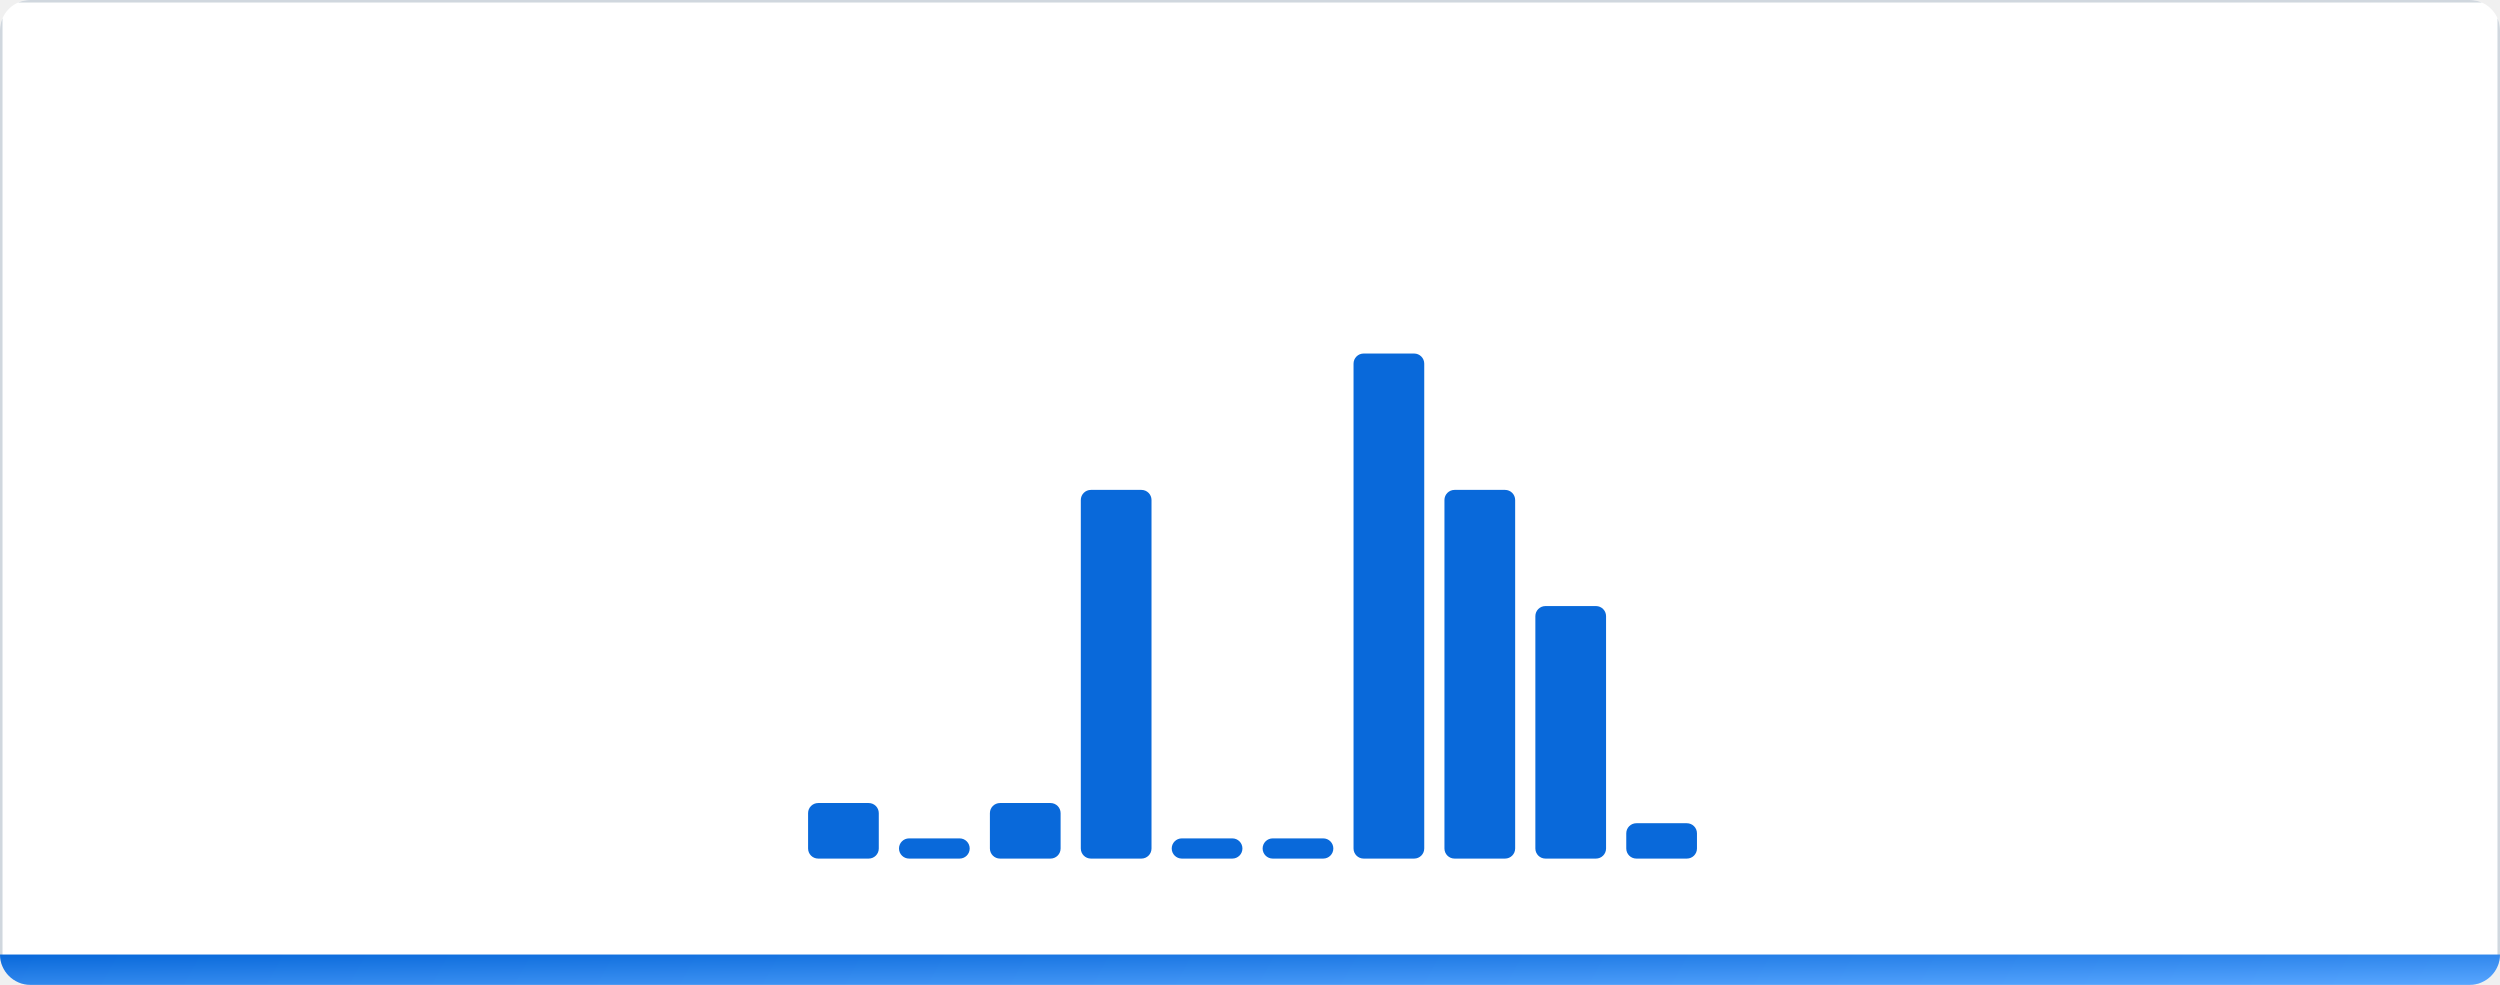
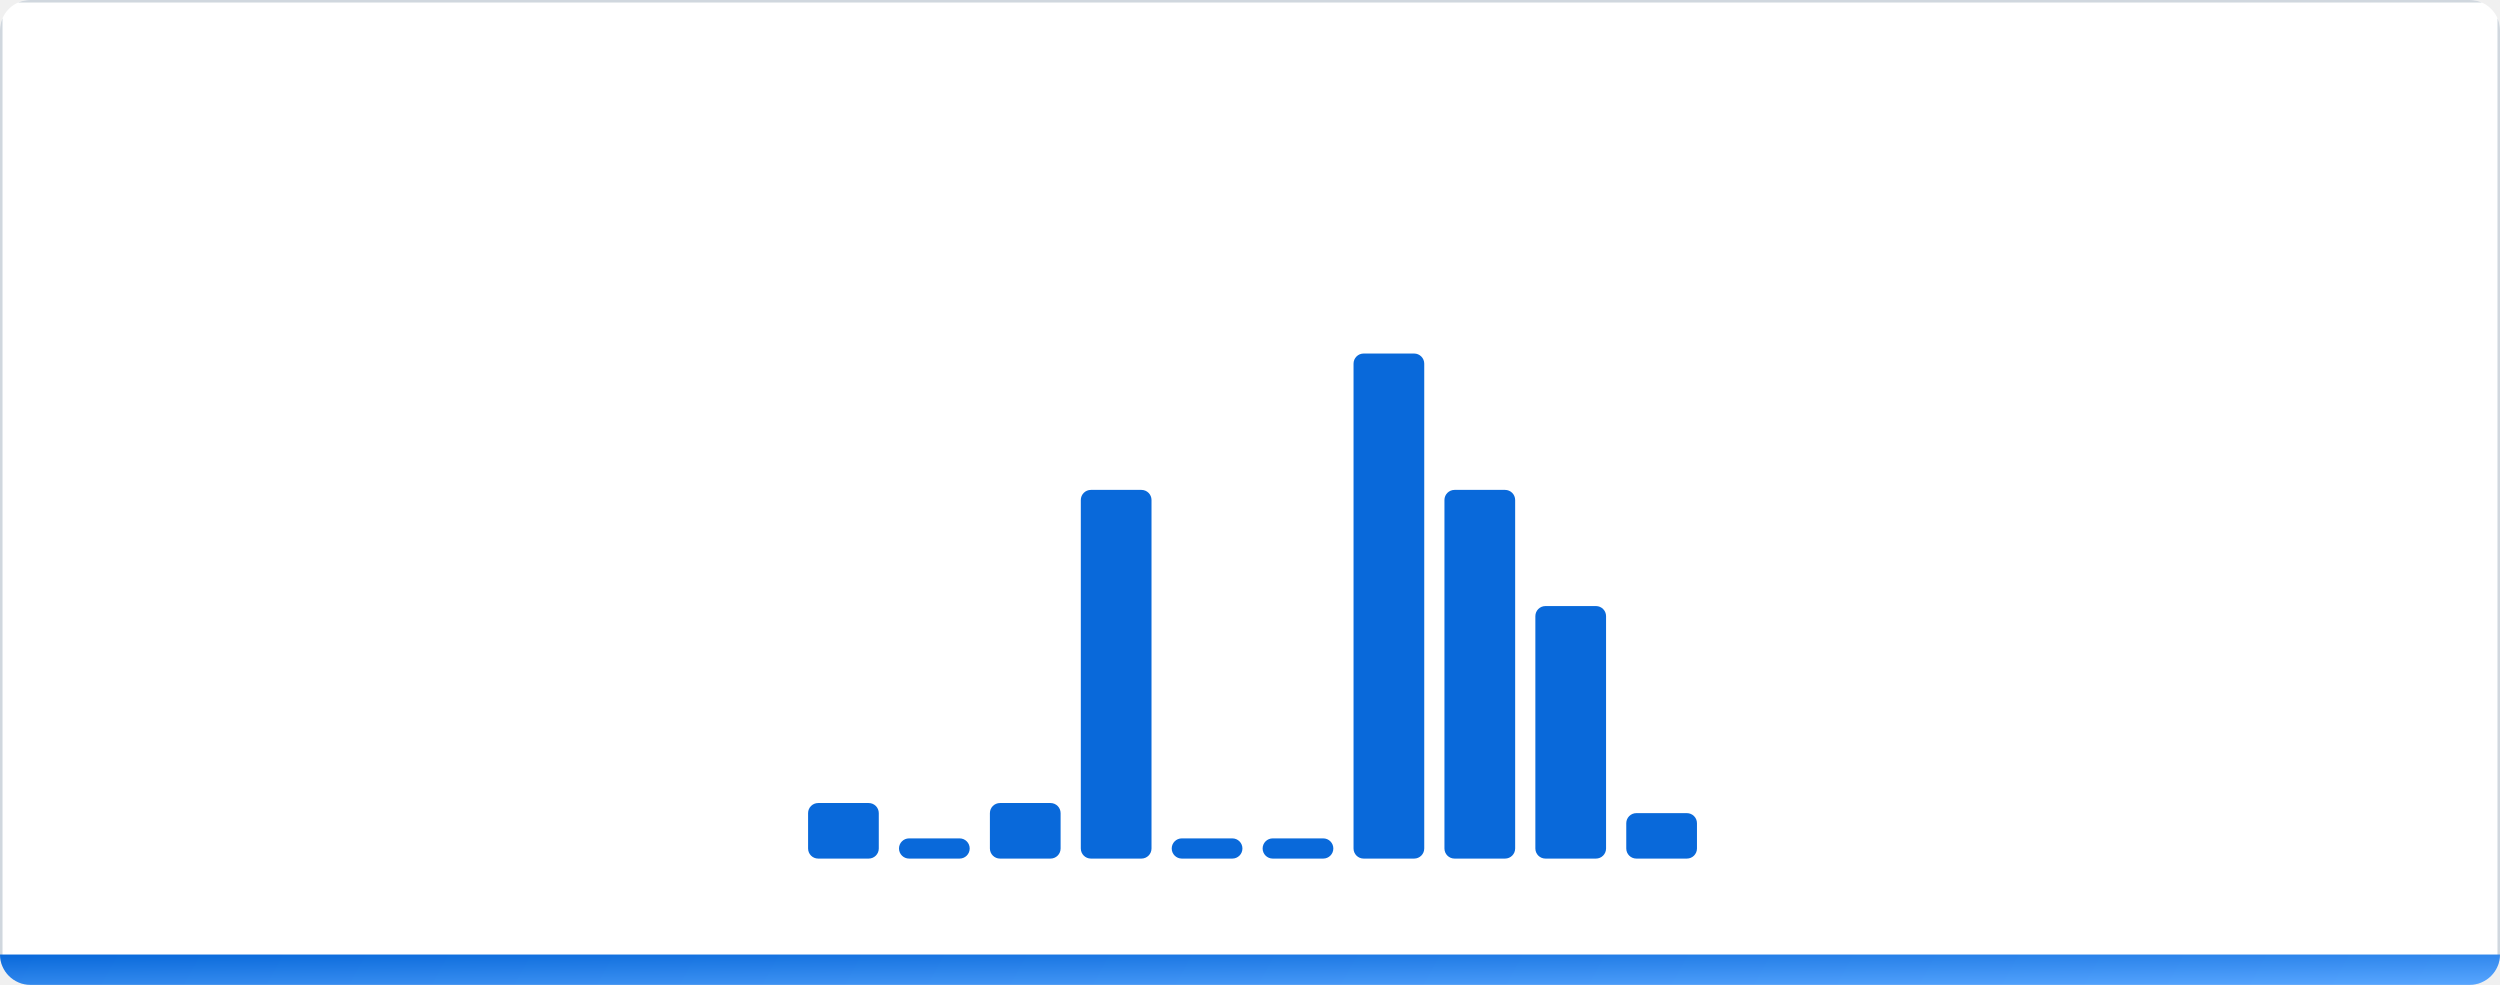
<svg xmlns="http://www.w3.org/2000/svg" width="495" height="195" viewBox="0 0 495 195">
  <defs>
    <linearGradient id="battery-gradient" x1="0%" y1="100%" x2="0%" y2="0%">
      <stop offset="0%" style="stop-color:#0969da;stop-opacity:1" />
      <stop offset="100%" style="stop-color:#58a6ff;stop-opacity:1" />
    </linearGradient>
    <linearGradient id="glow-gradient" x1="0%" y1="100%" x2="0%" y2="0%">
      <stop offset="0%" style="stop-color:#0969da;stop-opacity:0.8" />
      <stop offset="100%" style="stop-color:#58a6ff;stop-opacity:1" />
    </linearGradient>
    <linearGradient id="bar-gradient" x1="0%" y1="0%" x2="100%" y2="100%">
      <stop offset="0%" style="stop-color:#0969da;stop-opacity:1" />
      <stop offset="100%" style="stop-color:#58a6ff;stop-opacity:1" />
    </linearGradient>
    <clipPath id="card-rounded">
      <rect x="0" y="0" width="495" height="195" rx="6" ry="6" />
    </clipPath>
    <filter id="glow-filter" x="-50%" y="-50%" width="200%" height="200%">
      <feGaussianBlur stdDeviation="4" result="coloredBlur" />
      <feMerge>
        <feMergeNode in="coloredBlur" />
        <feMergeNode in="coloredBlur" />
        <feMergeNode in="SourceGraphic" />
      </feMerge>
    </filter>
  </defs>
  <style>
  @keyframes fadeInUp {
    from { opacity: 0; transform: translateY(10px); }
    to { opacity: 1; transform: translateY(0); }
  }
  @keyframes pulse {
    0%, 100% { opacity: 1; }
    50% { opacity: 0.7; }
  }
  @keyframes countUp {
    from { opacity: 0; transform: scale(0.5); }
    to { opacity: 1; transform: scale(1); }
  }
  @keyframes fillUp {
    from { transform: scaleY(0); }
    to { transform: scaleY(1); }
  }
  @keyframes glowPulse {
    0%, 100% { filter: url(#glow-filter); opacity: 1; }
    50% { filter: url(#glow-filter) brightness(1.3); opacity: 0.9; }
  }
  @keyframes shimmer {
    0% { opacity: 0.3; }
    50% { opacity: 0.6; }
    100% { opacity: 0.3; }
  }
  .animate-fade { animation: fadeInUp 0.6s ease forwards; opacity: 0; }
  .animate-count { animation: countUp 0.8s ease forwards; opacity: 0; }
  .animate-pulse { animation: pulse 2s ease-in-out infinite; }
  .animate-fill { animation: fillUp 1s ease-out forwards; transform-origin: bottom; }
  .animate-glow { animation: glowPulse 2s ease-in-out infinite; }
  .animate-shimmer { animation: shimmer 2s ease-in-out infinite; }
  .delay-1 { animation-delay: 0.1s; }
  .delay-2 { animation-delay: 0.2s; }
  .delay-3 { animation-delay: 0.3s; }
  .delay-4 { animation-delay: 0.4s; }
  .delay-5 { animation-delay: 0.5s; }
  .delay-6 { animation-delay: 0.6s; }
  .delay-7 { animation-delay: 0.7s; }
  .delay-8 { animation-delay: 0.8s; }
  .delay-9 { animation-delay: 0.9s; }
  .delay-10 { animation-delay: 1.0s; }
</style>
  <rect clip-path="url(#card-rounded)" width="100%" height="100%" fill="#FFFFFF" stroke="#d0d7de" stroke-width="1" />
  <rect x="0" y="189" width="495" height="6" fill="url(#bar-gradient)" clip-path="url(#card-rounded)" />
  <g transform="translate(25, 30)">
    <g class="animate-fade delay-1">
      <text font-family="'Segoe UI', Ubuntu, 'Helvetica Neue', Sans-Serif" font-weight="600" font-size="18" fill="#0969da">Streak Battery</text>
    </g>
  </g>
  <g transform="translate(40, 60)">
    <g class="animate-fade delay-2">
      <rect x="15" y="-5" width="20" height="8" rx="2" ry="2" fill="#d0d7de" />
      <rect x="0" y="0" width="50" height="95" rx="5" ry="5" fill="none" stroke="#d0d7de" stroke-width="2" />
      <rect x="4" y="4" width="42" height="87" rx="3" ry="3" fill="#FFFFFF" opacity="0.5" />
      <g opacity="0.15" fill="#24292f">
        <rect x="7" y="8" width="36" height="80" rx="2" />
      </g>
      <g class="">
        <rect x="4" y="65" width="42" height="26" rx="3" ry="3" fill="url(#battery-gradient)" class="animate-fill delay-3" />
      </g>
    </g>
  </g>
  <g transform="translate(40, 170)">
    <g class="animate-fade delay-4">
      <text font-family="'Segoe UI', Ubuntu, Sans-Serif" font-weight="600" font-size="11" fill="#57606a" text-anchor="middle" x="25">31%</text>
    </g>
  </g>
  <g transform="translate(160, 70)">
    <g class="animate-fill delay-1" style="transform-origin: 7px bottom;">
      <rect x="0" y="89" width="14" height="11" rx="2" fill="#0969da" />
    </g>
    <text x="7" y="84" font-family="'Segoe UI', Ubuntu, Sans-Serif" font-size="9" fill="#24292f" text-anchor="middle" class="animate-fade delay-1">14</text>
    <g class="animate-fill delay-2" style="transform-origin: 25px bottom;">
      <rect x="18" y="96" width="14" height="4" rx="2" fill="#0969da" />
    </g>
    <g class="animate-fill delay-3" style="transform-origin: 43px bottom;">
      <rect x="36" y="89" width="14" height="11" rx="2" fill="#0969da" />
    </g>
    <text x="43" y="84" font-family="'Segoe UI', Ubuntu, Sans-Serif" font-size="9" fill="#24292f" text-anchor="middle" class="animate-fade delay-3">14</text>
    <g class="animate-fill delay-4" style="transform-origin: 61px bottom;">
      <rect x="54" y="27" width="14" height="73" rx="2" fill="#0969da" />
    </g>
    <text x="61" y="22" font-family="'Segoe UI', Ubuntu, Sans-Serif" font-size="9" fill="#24292f" text-anchor="middle" class="animate-fade delay-4">87</text>
    <g class="animate-fill delay-5" style="transform-origin: 79px bottom;">
      <rect x="72" y="96" width="14" height="4" rx="2" fill="#0969da" />
    </g>
    <g class="animate-fill delay-6" style="transform-origin: 97px bottom;">
      <rect x="90" y="96" width="14" height="4" rx="2" fill="#0969da" />
    </g>
    <text x="97" y="91" font-family="'Segoe UI', Ubuntu, Sans-Serif" font-size="9" fill="#24292f" text-anchor="middle" class="animate-fade delay-6">1</text>
    <g class="animate-fill delay-7" style="transform-origin: 115px bottom;">
      <rect x="108" y="0" width="14" height="100" rx="2" fill="#0969da" />
    </g>
    <text x="115" y="-5" font-family="'Segoe UI', Ubuntu, Sans-Serif" font-size="9" fill="#24292f" text-anchor="middle" class="animate-fade delay-7">119</text>
    <g class="animate-fill delay-8" style="transform-origin: 133px bottom;">
      <rect x="126" y="27" width="14" height="73" rx="2" fill="#0969da" />
    </g>
    <text x="133" y="22" font-family="'Segoe UI', Ubuntu, Sans-Serif" font-size="9" fill="#24292f" text-anchor="middle" class="animate-fade delay-8">88</text>
    <g class="animate-fill delay-9" style="transform-origin: 151px bottom;">
      <rect x="144" y="50" width="14" height="50" rx="2" fill="#0969da" />
    </g>
    <text x="151" y="45" font-family="'Segoe UI', Ubuntu, Sans-Serif" font-size="9" fill="#24292f" text-anchor="middle" class="animate-fade delay-9">60</text>
    <g class="animate-fill delay-10" style="transform-origin: 169px bottom;">
-       <rect x="162" y="93" width="14" height="7" rx="2" fill="#0969da" />
+       <rect x="162" y="91" width="14" height="9" rx="2" fill="#0969da" />
    </g>
-     <text x="169" y="88" font-family="'Segoe UI', Ubuntu, Sans-Serif" font-size="9" fill="#24292f" text-anchor="middle" class="animate-fade delay-10">9</text>
+     <text x="169" y="86" font-family="'Segoe UI', Ubuntu, Sans-Serif" font-size="9" fill="#24292f" text-anchor="middle" class="animate-fade delay-10">11</text>
  </g>
  <g transform="translate(380, 55)">
    <g class="animate-count delay-5">
      <text font-family="'Segoe UI', Ubuntu, Sans-Serif" font-weight="700" font-size="42" fill="#0969da">5</text>
      <text y="25" font-family="'Segoe UI', Ubuntu, Sans-Serif" font-size="12" fill="#24292f">Current Streak</text>
      <text y="42" font-family="'Segoe UI', Ubuntu, Sans-Serif" font-size="10" fill="#57606a">Feb 08 - Feb 12, 2026</text>
    </g>
  </g>
  <g transform="translate(380, 140)">
    <g class="animate-count delay-6">
      <text font-family="'Segoe UI', Ubuntu, Sans-Serif" font-weight="700" font-size="42" fill="#0969da">16</text>
      <svg class="" x="60" y="-20" width="18" height="18" viewBox="0 0 16 16" fill="#0969da">
        <path d="M8 .25a.75.75 0 01.673.418l1.882 3.815 4.21.612a.75.75 0 01.416 1.279l-3.046 2.97.719 4.192a.75.75 0 01-1.088.791L8 12.347l-3.766 1.98a.75.75 0 01-1.088-.79l.72-4.194L.818 6.374a.75.75 0 01.416-1.28l4.21-.611L7.327.668A.75.75 0 018 .25z" />
      </svg>
      <text y="18" font-family="'Segoe UI', Ubuntu, Sans-Serif" font-size="12" fill="#24292f">Longest Streak</text>
      <text y="32" font-family="'Segoe UI', Ubuntu, Sans-Serif" font-size="10" fill="#57606a">Sep 04 - Sep 19, 2025</text>
    </g>
  </g>
</svg>
